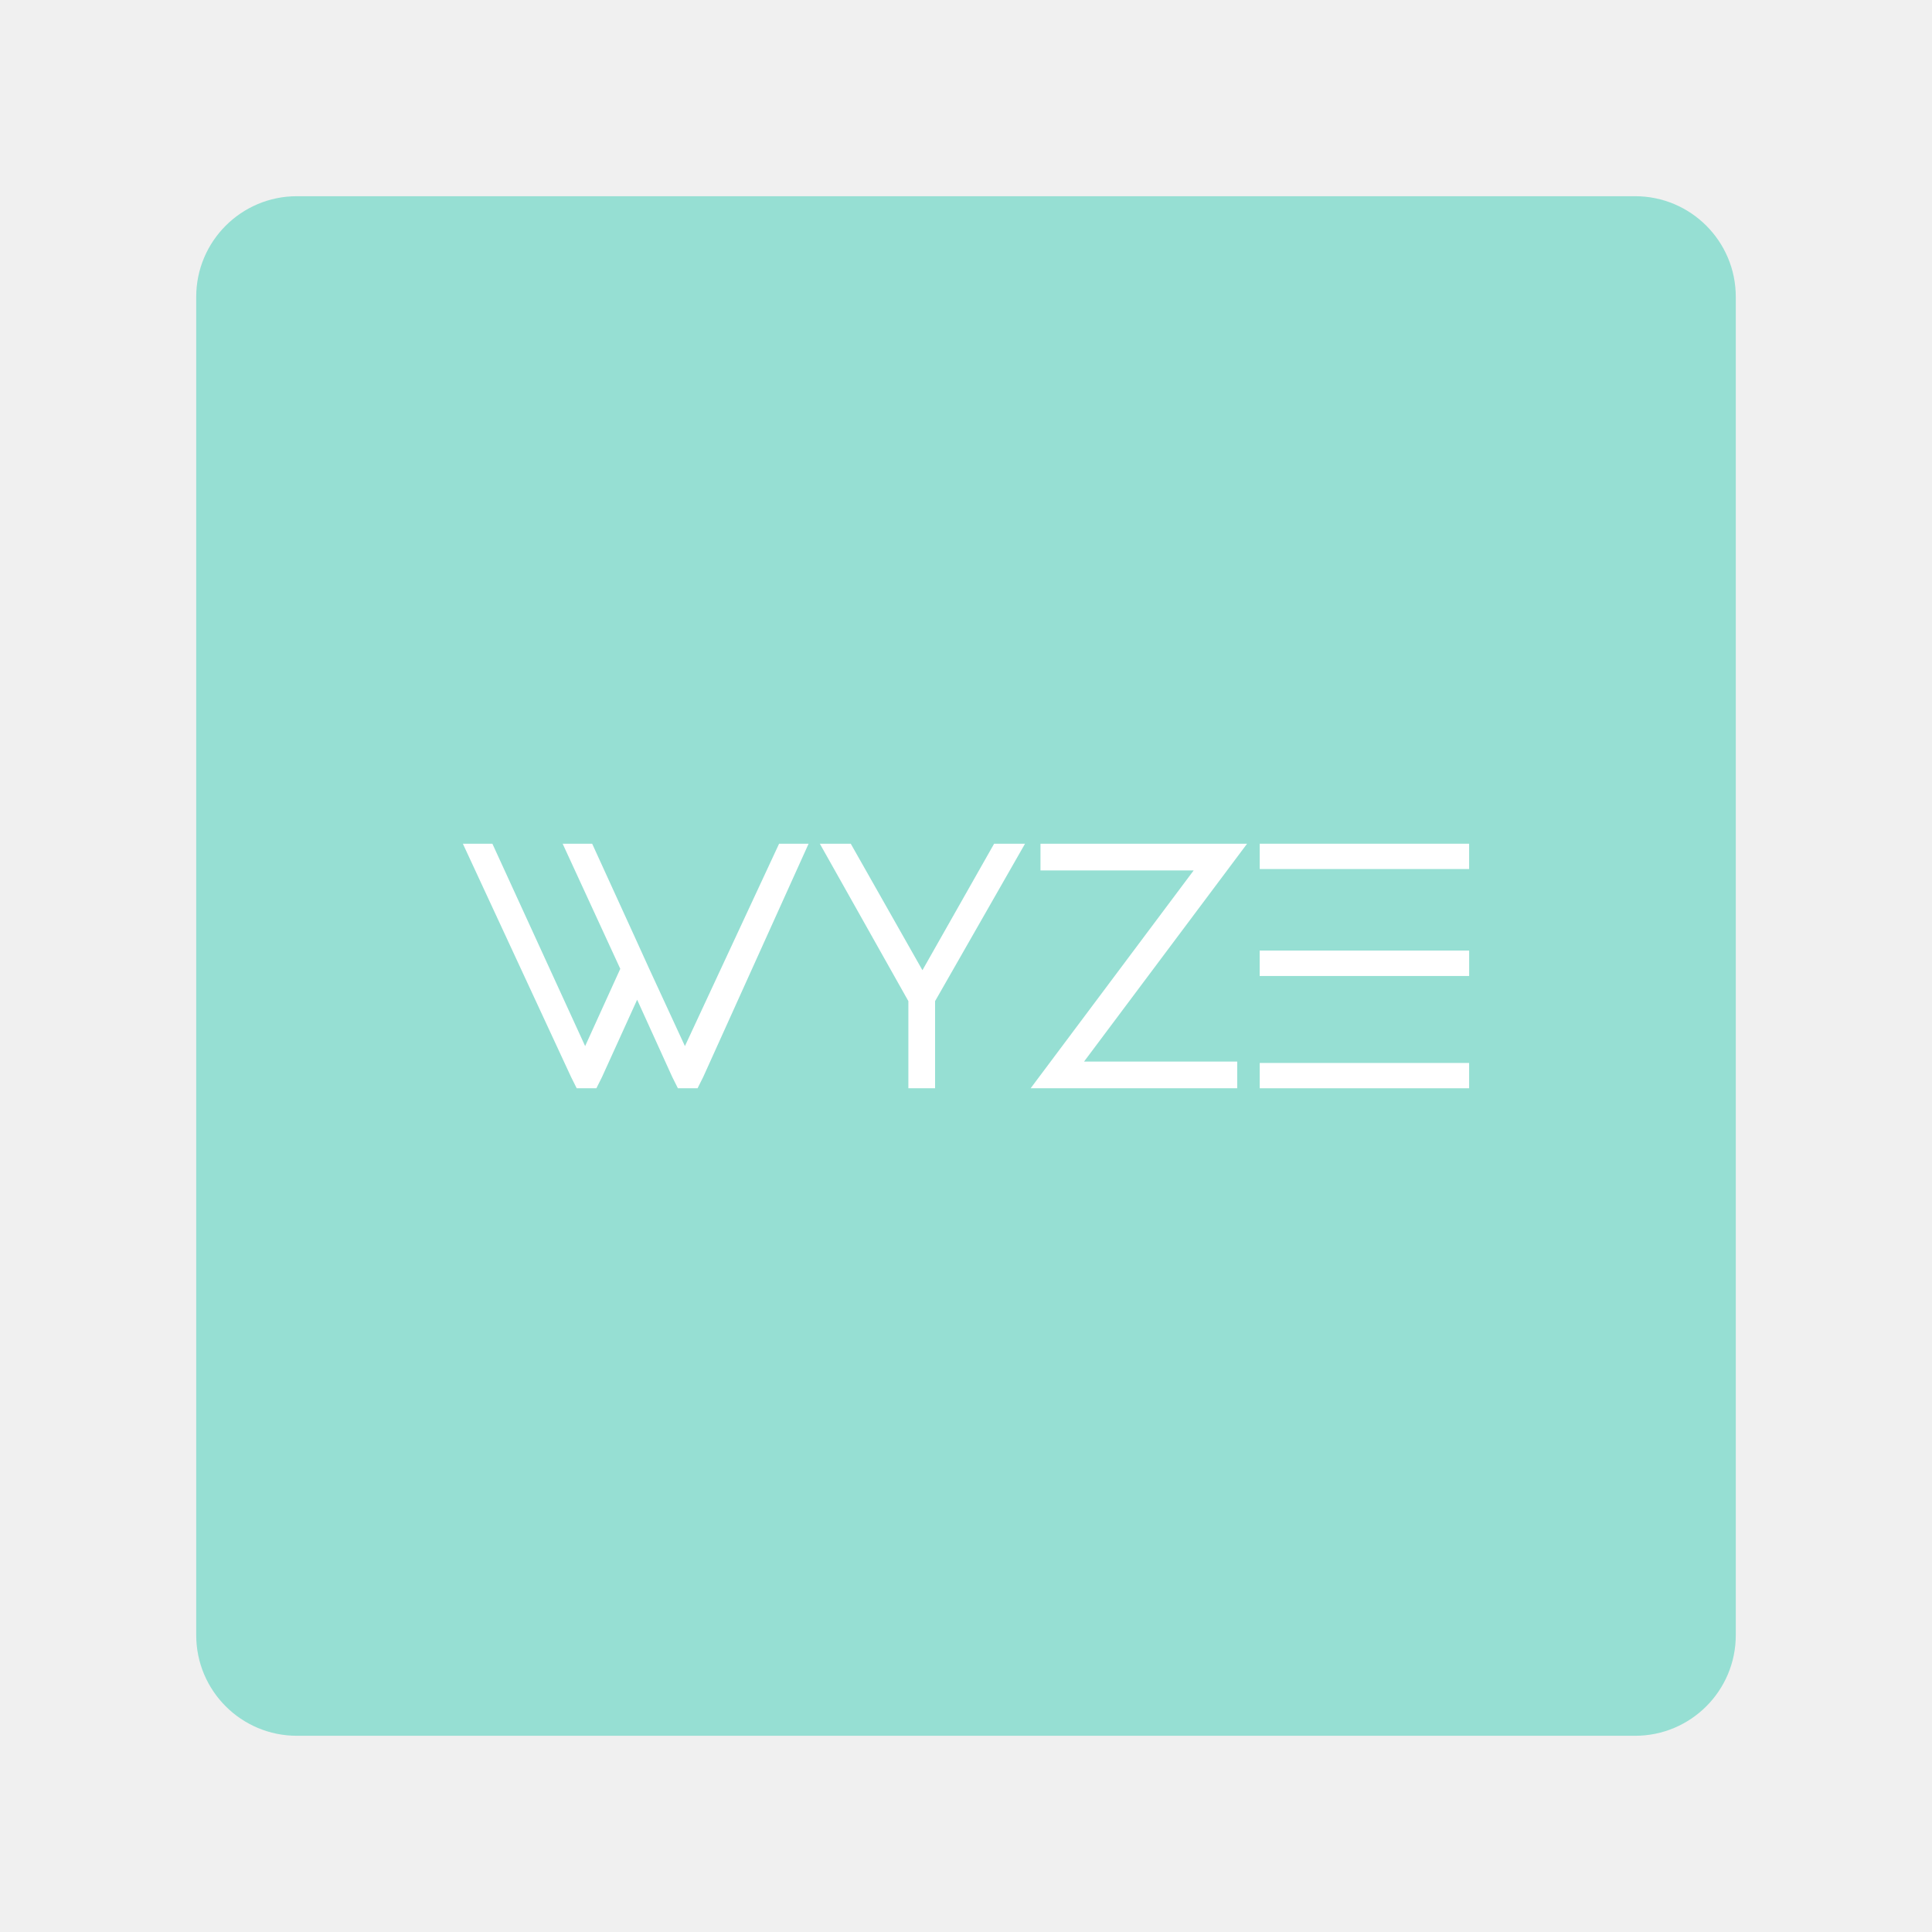
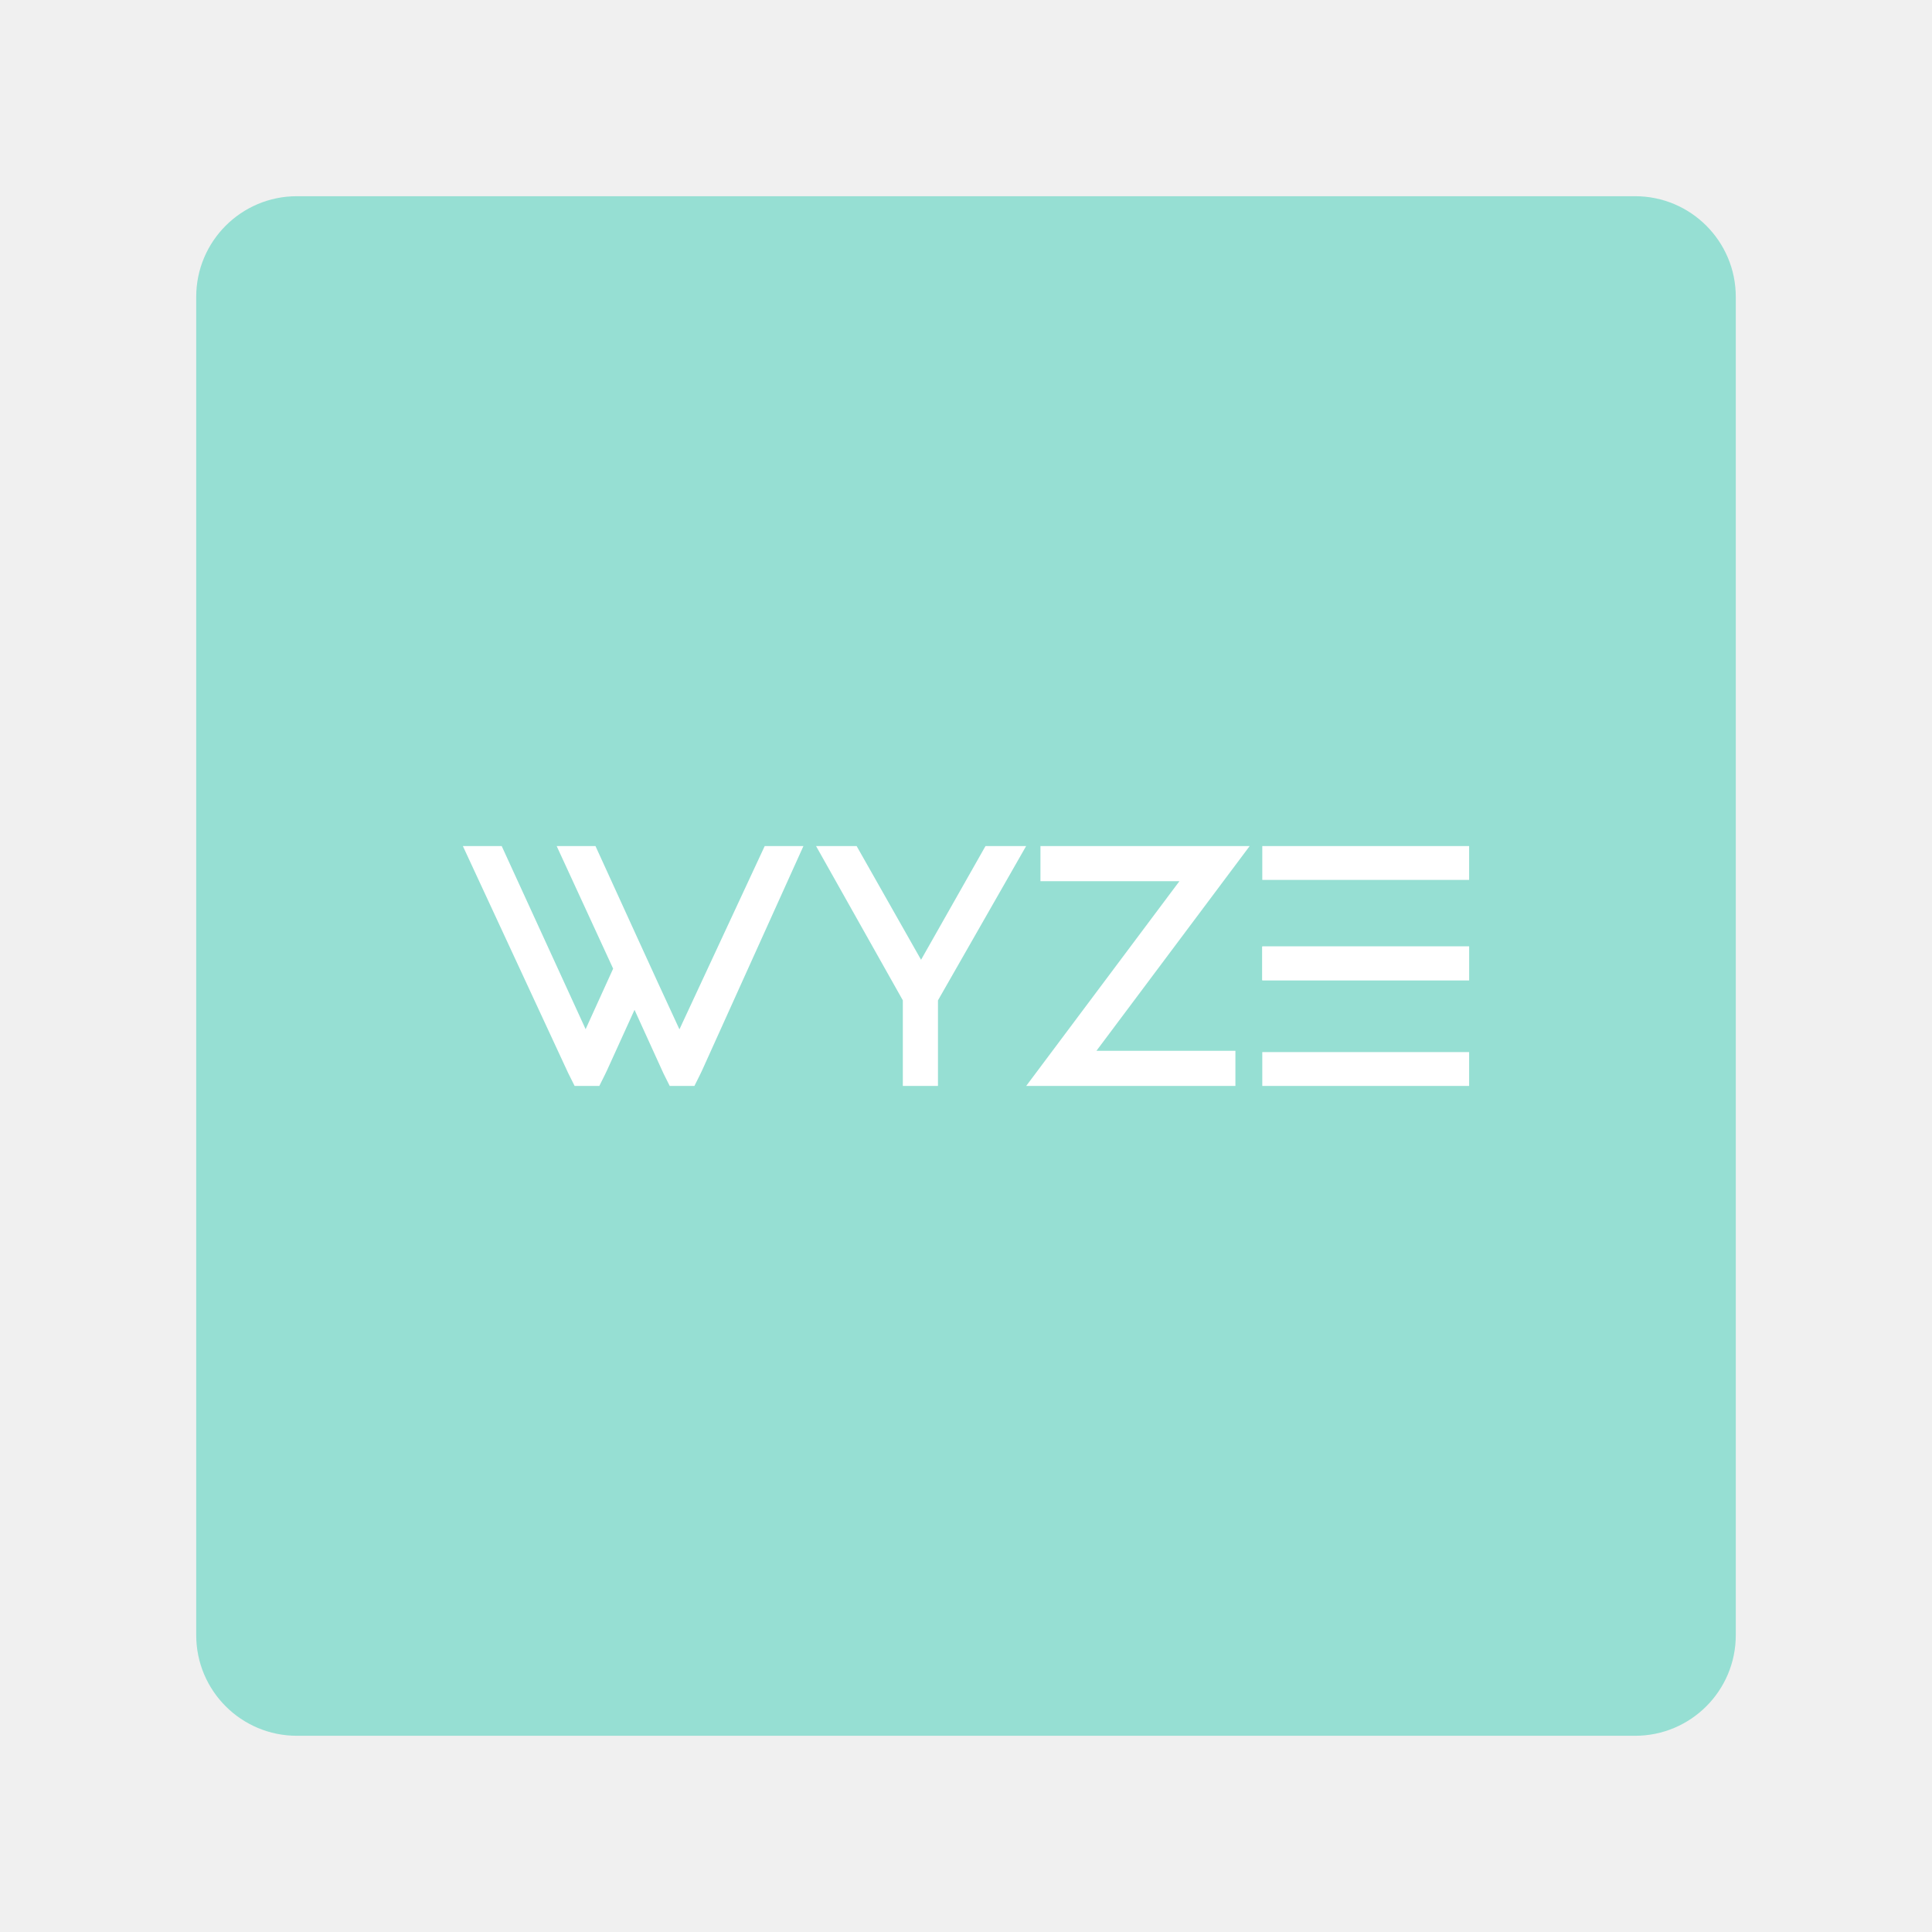
<svg xmlns="http://www.w3.org/2000/svg" version="1.1" id="svg2" viewBox="0 0 192 192" height="192" width="192">
  <defs id="defs4">
    <style id="style907">.a{fill:#00d0b9;fill-rule:evenodd;}</style>
  </defs>
  <g transform="translate(0,-860.3622)" id="layer1">
    <rect style="fill:#96dfd3;fill-opacity:1;fill-rule:evenodd;stroke:none;stroke-opacity:1" width="153" height="153" x="19.5" y="879.862" rx="10" id="rect961" />
-     <g id="g977" transform="matrix(1.396648,0,0,1.396648,46,944.2113)" style="fill:#ffffff;fill-opacity:1">
-       <path class="a" d="M 22.24,0 15.54,14.4 13,8.9 12,6.7 8.94,0 h -2.1 l 4.1,8.9 -2.5,5.5 L 1.84,0 h -2.1 l 7.7,16.6 0.4,0.8 h 1.4 l 0.4,-0.8 2.5,-5.5 2.5,5.5 0.4,0.8 h 1.4 l 0.4,-0.8 7.5,-16.6 z" transform="translate(0.26)" id="path963" style="fill:#ffffff;fill-opacity:1" />
-       <path class="a" d="m 37.54,0 -5.1,9 -5.1,-9 h -2.2 l 6.3,11.2 v 6.2 h 1.9 V 11.2 L 39.74,0 Z" transform="translate(0.26)" id="path965" style="fill:#ffffff;fill-opacity:1" />
-       <path class="a" d="m 56.44,9.4 h 14.9 V 7.6 h -14.9 z" transform="translate(0.26)" id="path967" style="fill:#ffffff;fill-opacity:1" />
-       <path class="a" d="m 56.44,9.4 h 14.9 V 7.6 h -14.9 z" transform="translate(0.26)" id="path969" style="fill:#ffffff;fill-opacity:1" />
-       <path class="a" d="m 40.84,0 v 1.9 h 10.9 l -11.6,15.5 h 14.7 V 15.5 H 43.94 L 55.54,0 Z" transform="translate(0.26)" id="path971" style="fill:#ffffff;fill-opacity:1" />
-       <path class="a" d="m 56.44,1.8 h 14.9 V 0 h -14.9 z" transform="translate(0.26)" id="path973" style="fill:#ffffff;fill-opacity:1" />
-       <path class="a" d="m 56.44,17.4 h 14.9 v -1.8 h -14.9 z" transform="translate(0.26)" id="path975" style="fill:#ffffff;fill-opacity:1" />
+     <g id="g1065" transform="matrix(0.1247602,0,0,0.1247602,124.6321,913.1138)" style="fill:#ffffff;fill-opacity:1">
+       <path id="path1049" style="fill:#ffffff;fill-opacity:1;stroke-width:10.521" d="m -628.948,253.963 c 27.518,59.319 55.023,118.643 82.56,177.952 1.711,3.423 3.422,6.846 5.133,10.268 6.559,0 13.117,0 19.676,0 2.769,-5.561 5.633,-11.079 8.112,-16.779 6.642,-14.612 13.283,-29.224 19.925,-43.836 7.697,16.9 15.339,33.826 23.083,50.703 1.651,3.304 3.302,6.608 4.954,9.912 6.559,0 13.117,0 19.676,0 2.725,-5.475 5.555,-10.902 7.979,-16.52 26.285,-58.181 52.572,-116.361 78.857,-174.543 -10.28,0 -20.56,0 -30.84,0 -22.639,48.664 -45.281,97.327 -67.922,145.99 -11.06,-23.975 -22.2,-47.913 -33.088,-71.967 -11.246,-24.683 -22.532,-49.347 -33.795,-74.024 -10.304,0 -20.608,0 -30.912,0 14.995,32.549 29.99,65.098 44.984,97.646 -7.307,16.074 -14.613,32.147 -21.92,48.221 -22.285,-48.622 -44.569,-97.245 -66.855,-145.867 -10.309,0 -20.617,0 -30.926,0 0.439,0.947 0.879,1.895 1.318,2.842 z" />
+       <path id="path1051" style="fill:#ffffff;fill-opacity:1;stroke-width:10.521" d="m -347.258,254.102 c 22.483,39.964 44.962,79.931 67.443,119.896 0,22.729 0,45.457 0,68.186 9.329,0 18.659,0 27.988,0 0,-22.722 0,-45.444 0,-68.166 23.41,-40.965 46.817,-81.932 70.229,-122.896 -10.791,0 -21.582,0 -32.373,0 -17.108,30.192 -34.216,60.383 -51.324,90.574 -17.108,-30.191 -34.216,-60.383 -51.324,-90.574 -10.773,0 -21.546,0 -32.318,0 0.56,0.993 1.12,1.987 1.68,2.98 z" />
+       <path id="path1053" style="fill:#ffffff;fill-opacity:1;stroke-width:10.521" d="m -170.19,253.121 c 0,8.663 0,17.327 0,25.99 36.895,0 73.79,0 110.686,0 -40.679,54.358 -81.36,108.713 -122.037,163.072 55.548,0 111.096,0 166.645,0 0,-9.329 0,-18.659 0,-27.988 -36.895,0 -73.79,0 -110.686,0 40.679,-54.358 81.361,-108.715 122.039,-163.074 -55.549,0 -111.098,0 -166.646,0 0,0.667 0,1.333 0,2 z" />
+       <g id="g1063" transform="translate(7.000002)" style="fill:#ffffff;fill-opacity:1">
+         <path id="path1055" style="fill:#ffffff;fill-opacity:1;stroke-width:10.521" d="m -0.488,333.08 c 0,8.312 0,16.625 0,24.938 54.92,0 109.84,0 164.76,0 0,-8.979 0,-17.958 0,-26.938 -54.92,0 -109.84,0 -164.76,0 0,0.667 0,1.333 0,2 z" />
+         <path id="path1057" style="fill:#ffffff;fill-opacity:1;stroke-width:10.521" d="m -0.488,333.08 c 0,8.312 0,16.625 0,24.938 54.92,0 109.84,0 164.76,0 0,-8.979 0,-17.958 0,-26.938 -54.92,0 -109.84,0 -164.76,0 0,0.667 0,1.333 0,2 z" />
+         <path id="path1059" style="fill:#ffffff;fill-opacity:1;stroke-width:10.521" d="m -0.488,253.121 c 0,8.312 0,16.625 0,24.938 54.92,0 109.84,0 164.76,0 0,-8.979 0,-17.958 0,-26.938 -54.92,0 -109.84,0 -164.76,0 0,0.667 0,1.333 0,2 z" />
+         <path id="path1061" style="fill:#ffffff;fill-opacity:1;stroke-width:10.521" d="m -0.488,417.246 c 0,8.312 0,16.625 0,24.938 54.92,0 109.84,0 164.76,0 0,-8.979 0,-17.958 0,-26.938 -54.92,0 -109.84,0 -164.76,0 0,0.667 0,1.333 0,2 z" />
+       </g>
    </g>
  </g>
  <style type="text/css" id="style853">
	.st0{fill:#FFFFFF;}
</style>
</svg>
